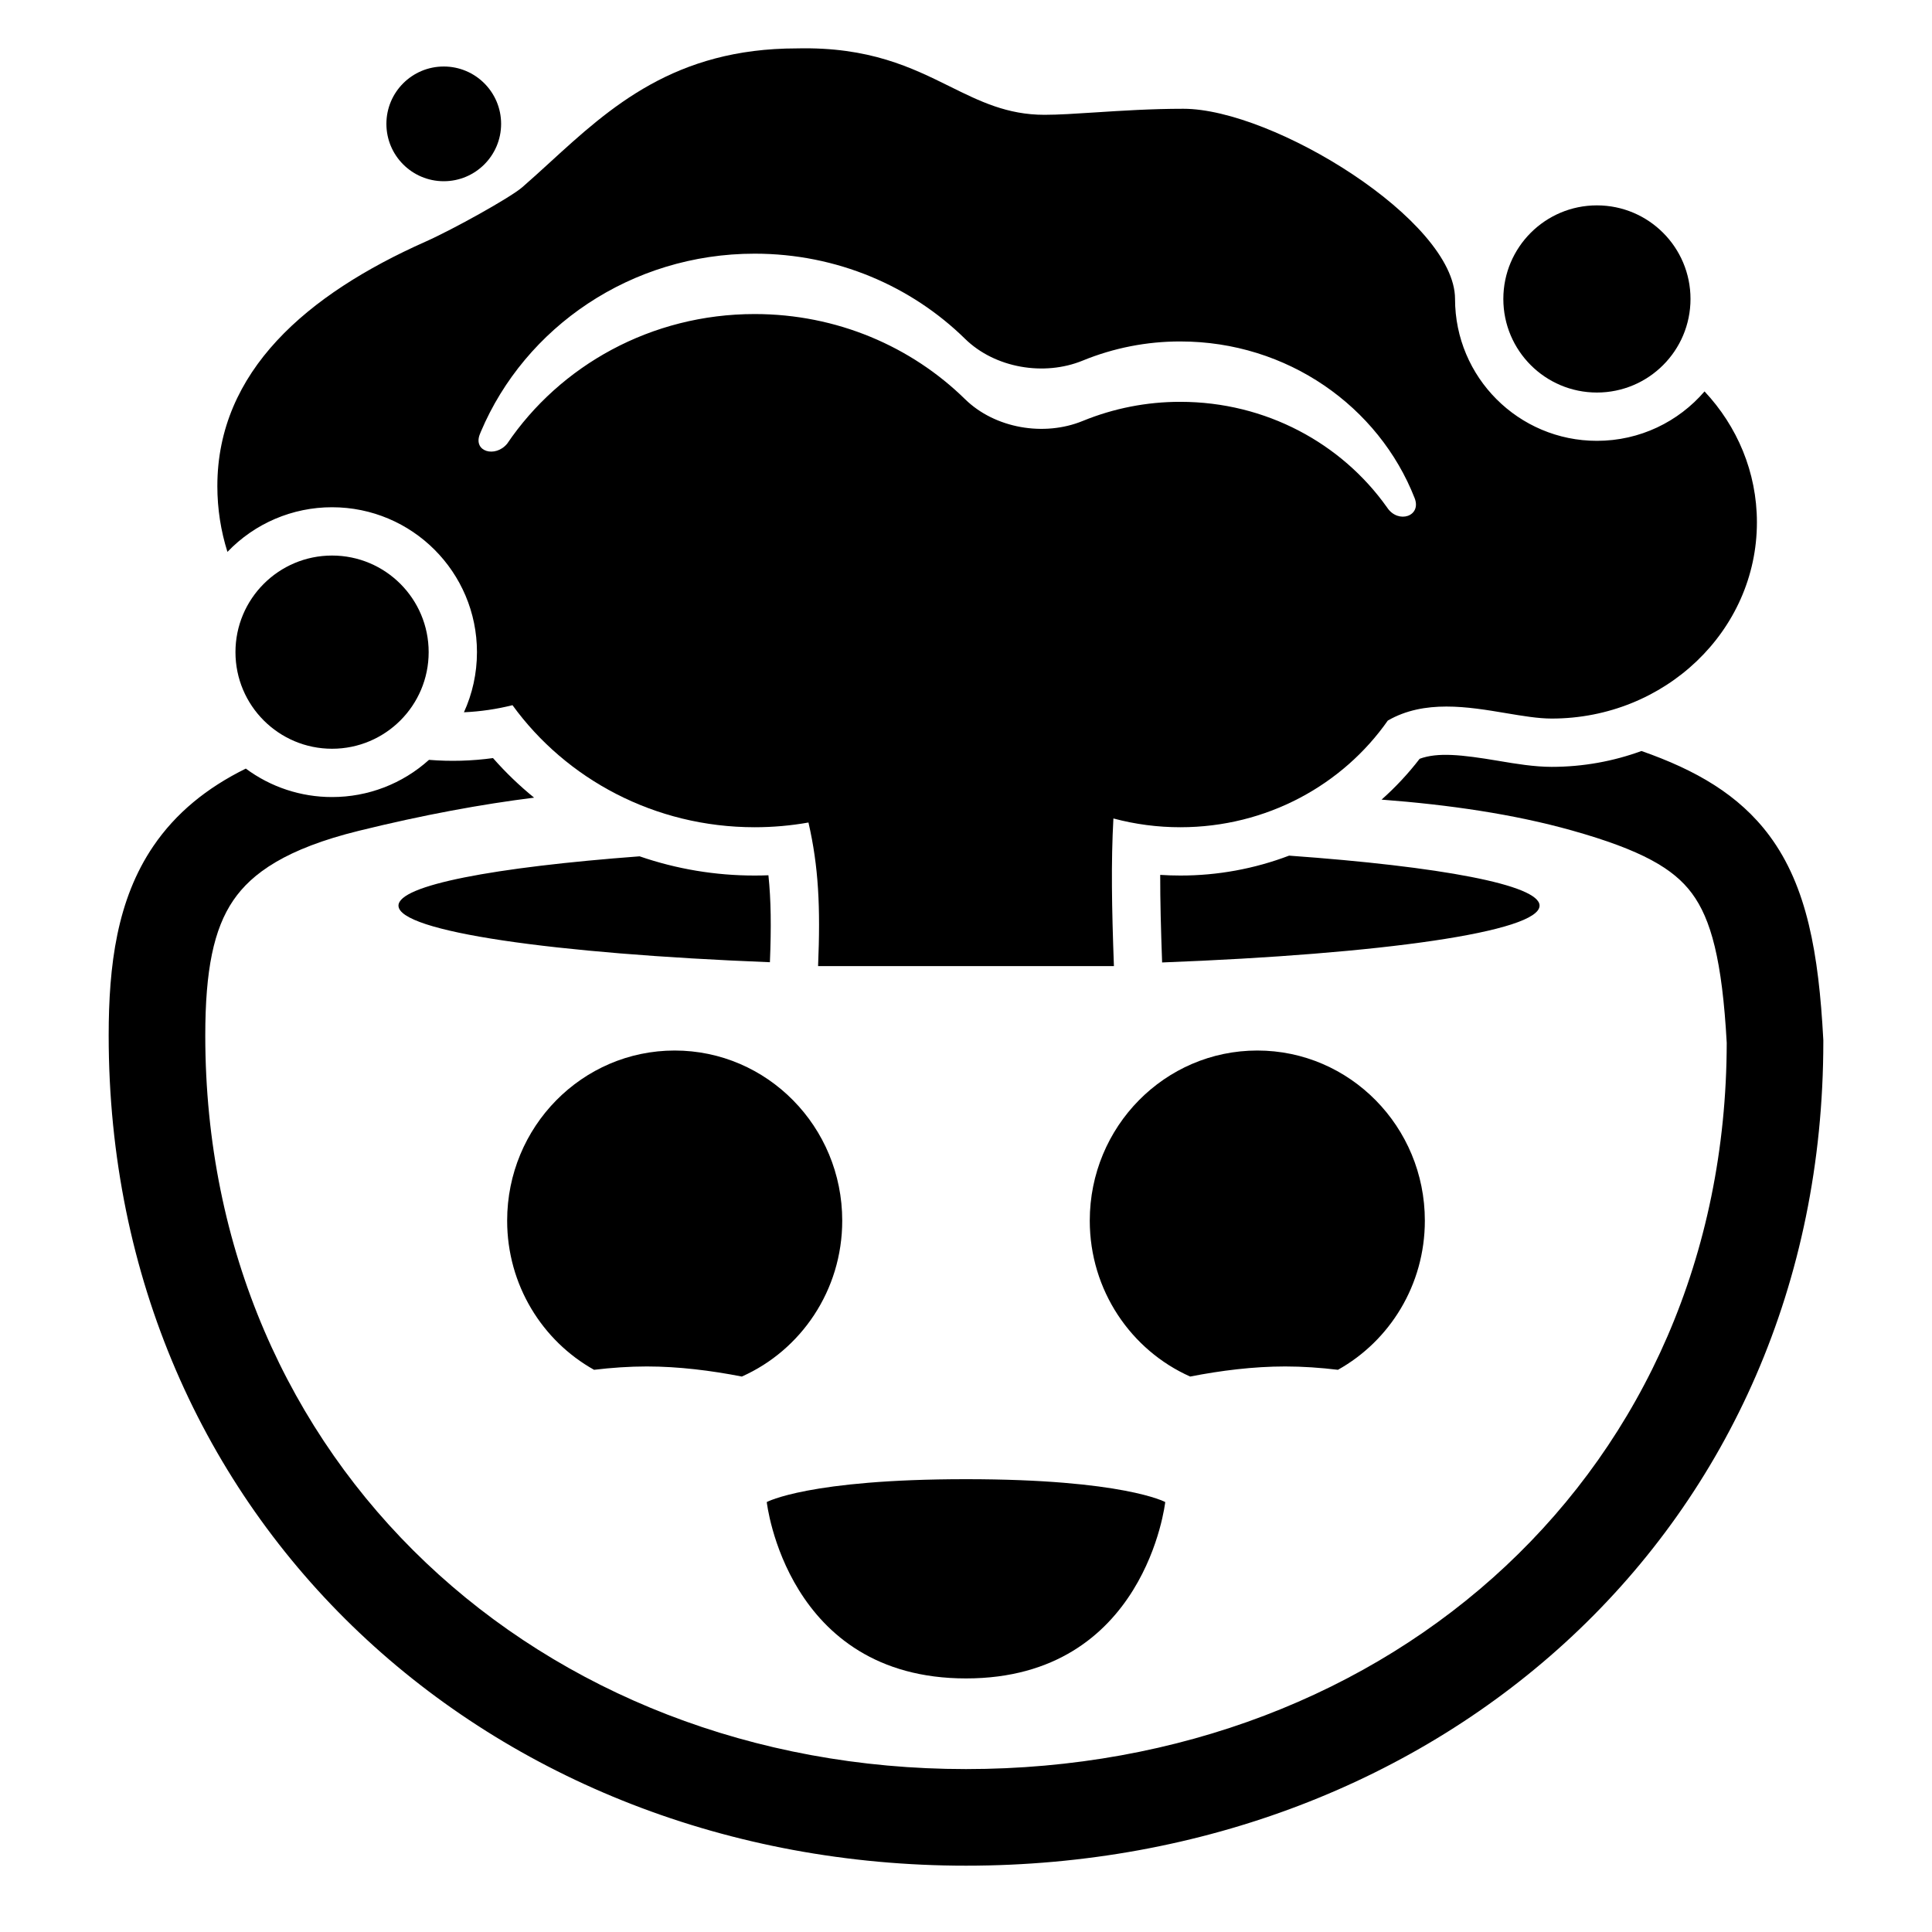
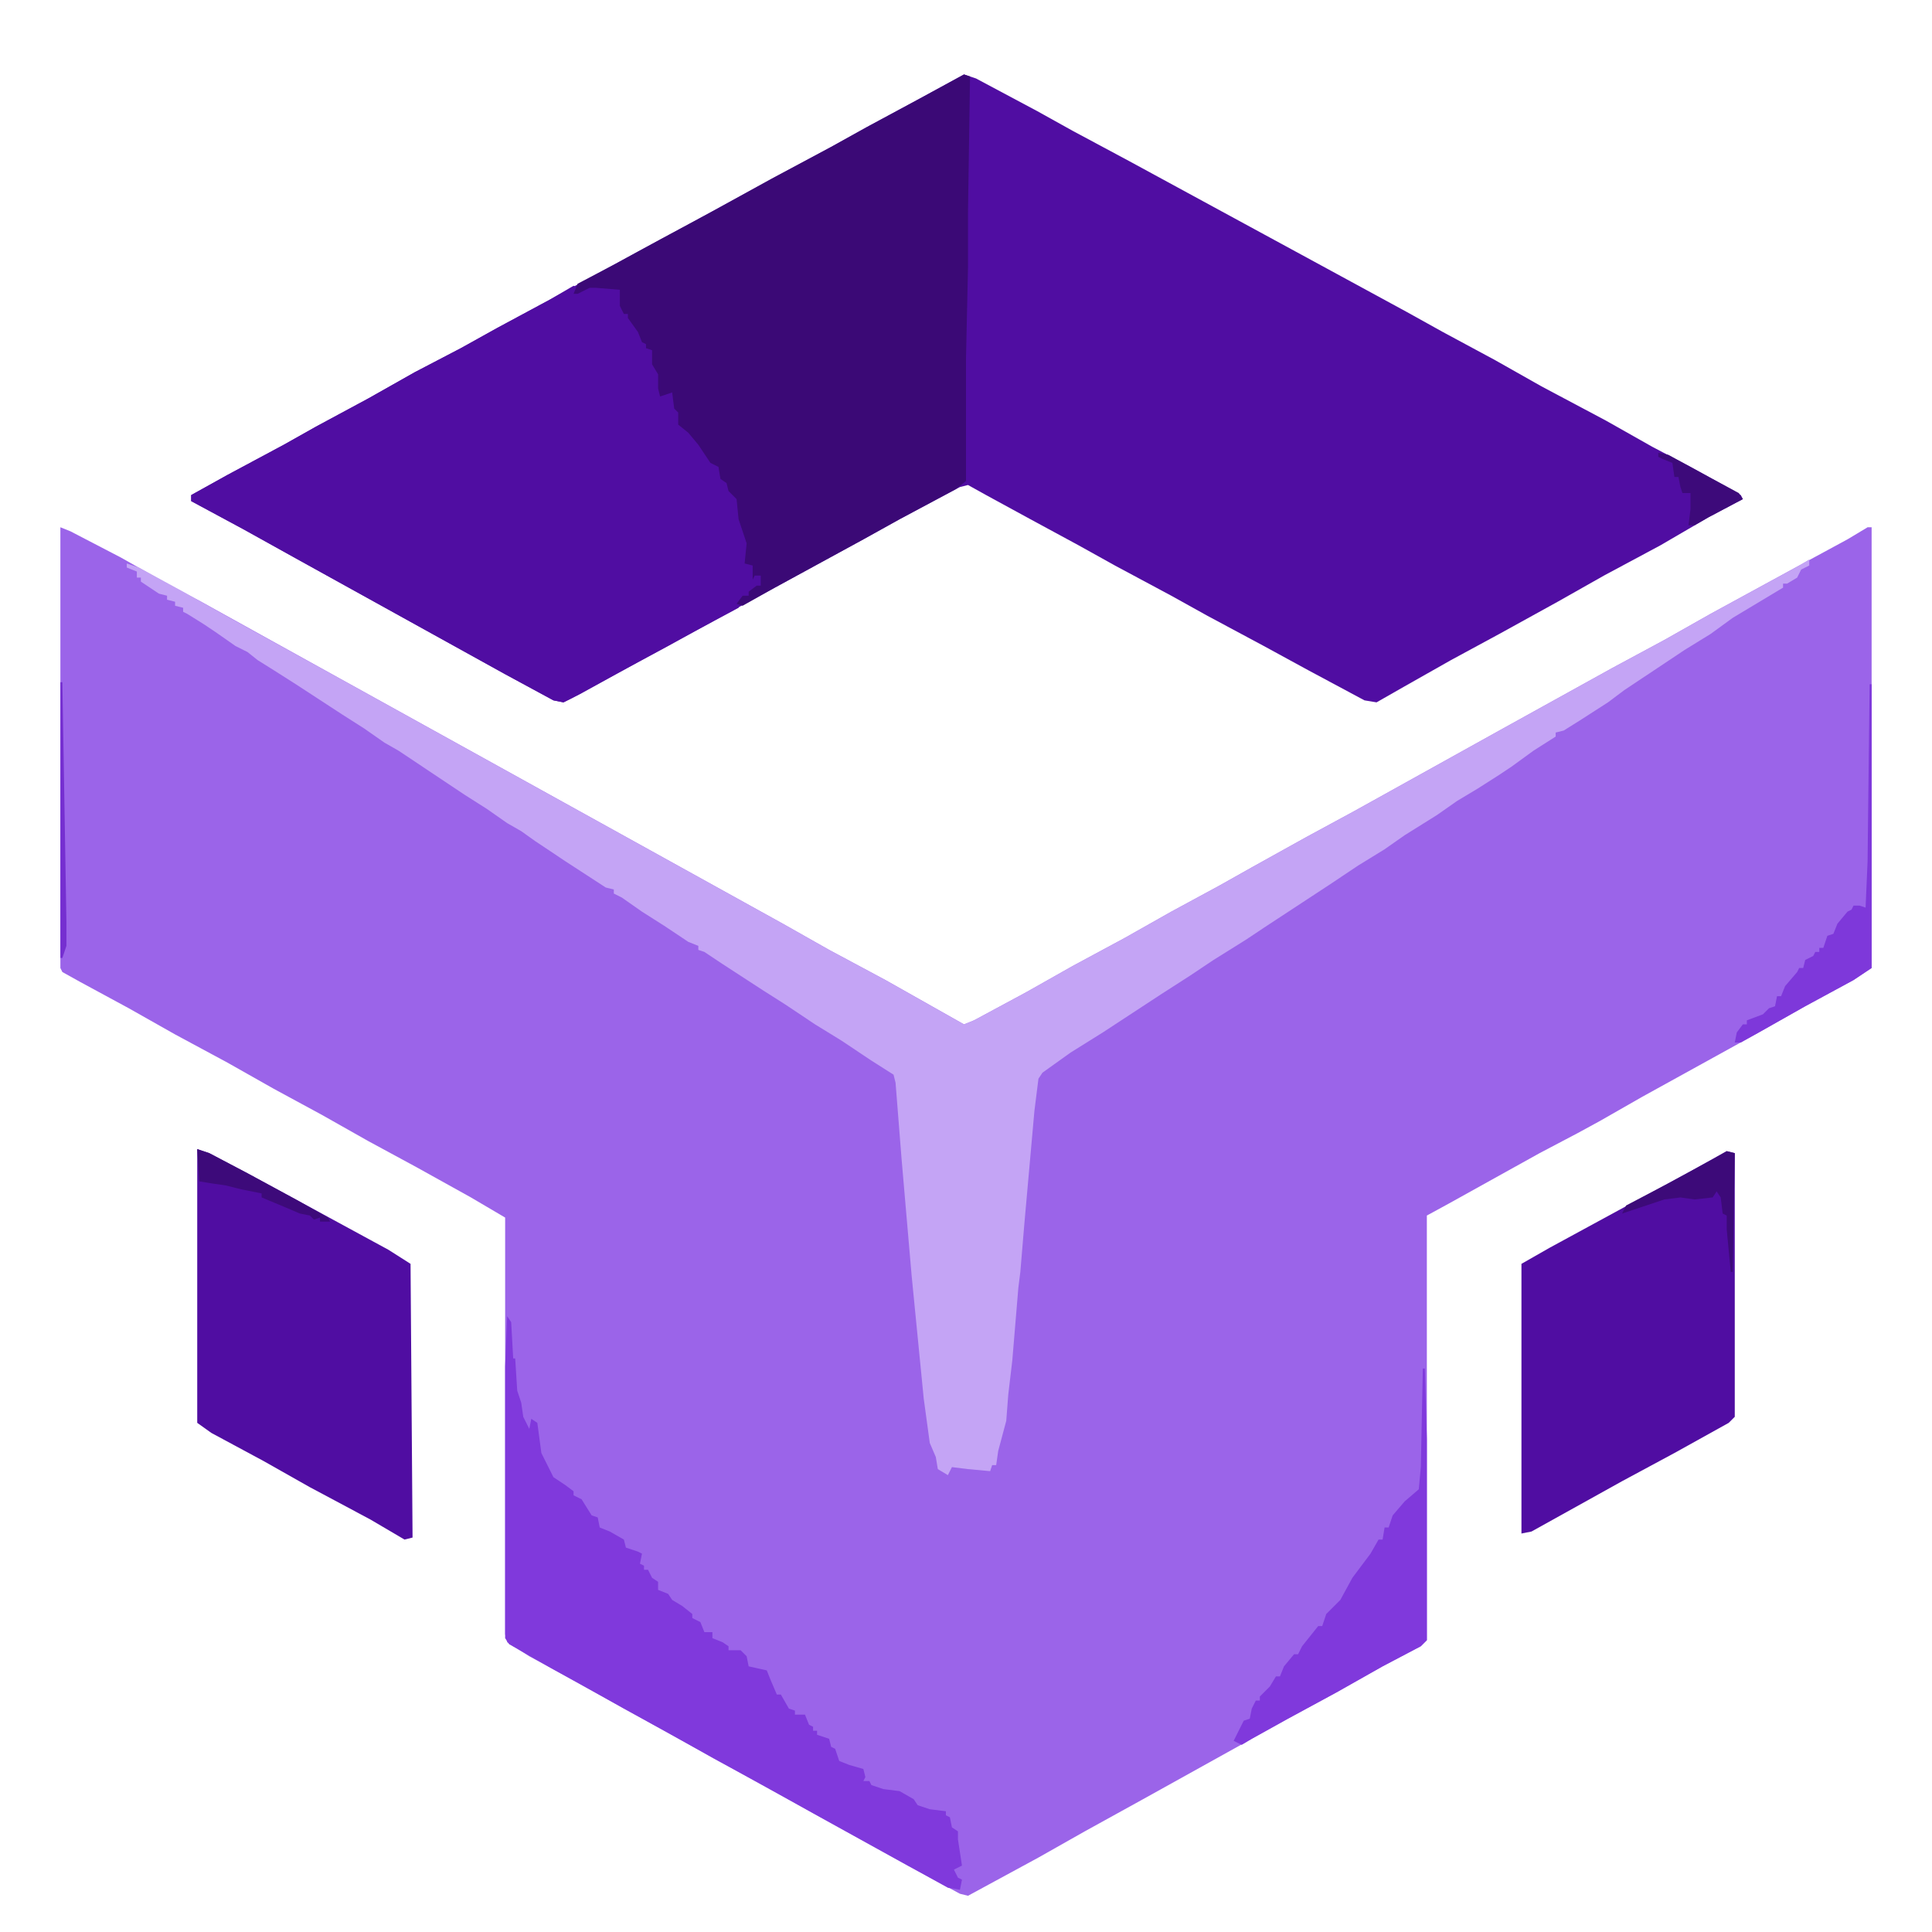
- <svg xmlns="http://www.w3.org/2000/svg" fill="currentColor" fill-rule="evenodd" viewBox="0 0 320 320">
-   <path d="M25.401 140.14c3.71-5.453 8.81-9.628 15.313-12.838A23.89 23.89 0 0055 132.015a23.91 23.91 0 0016.053-6.159 48.924 48.924 0 0010.603-.294 56.54 56.54 0 006.809 6.555c-8.655 1.087-18.202 2.821-29.05 5.494-11.996 2.956-17.707 7.005-20.785 11.53-3.227 4.743-4.63 11.518-4.63 22.374 0 70.838 55.45 121.5 126 121.5 70.564 0 125.889-49.642 126-120.286-.751-13.724-2.613-20.518-5.764-24.763-3.023-4.073-8.262-7.153-19.898-10.42-9.615-2.7-20.317-4.252-31.506-5.103a48.977 48.977 0 006.306-6.763c2.995-1.106 6.948-.684 12.998.332l.321.054c2.498.421 5.641.95 8.543.95 5.214 0 10.234-.927 14.879-2.626 8.925 3.124 16.138 7.213 21.205 14.041 6.227 8.389 8.147 19.524 8.905 33.656l.011.214v.214c0 80.552-63.518 136.5-142 136.5-78.567 0-142-57.028-142-137.5 0-11.644 1.368-22.506 7.401-31.375z" />
-   <path d="M195.5 145.016a50.53 50.53 0 0018.014-3.295C238.551 143.519 255 146.556 255 150c0 4.335-26.066 8.026-62.517 9.413-.201-5.525-.323-10.211-.316-14.505 1.102.071 2.214.108 3.333.108zM125 145.016a58.278 58.278 0 01-19.063-3.182C81.773 143.646 66 146.628 66 150c0 4.295 25.591 7.958 61.52 9.374.238-5.823.186-10.311-.246-14.402a59.24 59.24 0 01-2.274.044zM122.87 228c9.79-4.353 16.63-14.277 16.63-25.823 0-15.562-12.424-28.177-27.75-28.177S84 186.615 84 202.177c0 10.646 5.815 19.913 14.396 24.705 2.902-.349 5.839-.554 8.729-.554 5.259 0 10.673.678 15.745 1.672zM236 202.177c0 10.646-5.815 19.913-14.396 24.705-2.902-.349-5.839-.554-8.729-.554-5.259 0-10.673.678-15.745 1.672-9.79-4.353-16.63-14.277-16.63-25.823 0-15.562 12.424-28.177 27.75-28.177S236 186.615 236 202.177zM127 248.787S133.923 245 160 245c26.077 0 33 3.787 33 3.787S189.769 278 160 278s-33-29.213-33-29.213z" />
-   <path clip-rule="evenodd" d="M173 19.016c-6.188 0-10.711-2.238-15.68-4.697-6.295-3.114-13.305-6.583-25.32-6.303-20.261 0-30.93 9.751-40.896 18.86-1.54 1.408-3.064 2.8-4.604 4.14-1.958 1.702-11.5 7-16 9-19.683 8.748-34.5 21.5-34.5 40.5 0 3.789.584 7.447 1.672 10.895A23.93 23.93 0 0155 84.016c13.255 0 24 10.745 24 24 0 3.552-.772 6.925-2.157 9.959a40.472 40.472 0 008.042-1.174c8.866 12.225 23.528 20.215 40.115 20.215 3.041 0 6.018-.269 8.906-.783 1.675 7.287 2.007 14.011 1.594 23.782h49c-.359-9.741-.486-17.161-.085-24.451a42.76 42.76 0 0011.085 1.452c14.294 0 26.9-7.006 34.364-17.668 6.059-3.498 13.291-2.284 19.597-1.225 2.746.461 5.317.893 7.539.893 18.778 0 34-14.551 34-32.5 0-8.333-3.281-15.934-8.675-21.686-4.31 5.012-10.697 8.186-17.825 8.186-12.979 0-23.5-10.522-23.5-23.5 0-12.98-30.137-31.5-45-31.5-5.31 0-10.313.325-14.617.604-3.249.21-6.099.396-8.383.396zM234.307 82.5c1.181 3.012-2.694 4.293-4.517 1.62l-.021-.03-.032-.047-.031-.043c-7.483-10.536-20.012-17.444-34.206-17.444a42.498 42.498 0 00-16.163 3.166c-6.41 2.63-14.55 1.24-19.499-3.61-8.882-8.704-21.21-14.096-34.838-14.096-17.152 0-32.245 8.542-41 21.478-1.966 2.365-5.65 1.323-4.535-1.543.06-.155.12-.305.182-.451C86.968 54.2 104.516 42.016 125 42.016c13.628 0 25.956 5.392 34.838 14.097 4.949 4.85 13.089 6.24 19.499 3.609a42.498 42.498 0 0116.163-3.166c17.73 0 32.863 10.778 38.807 25.944z" />
-   <path d="M83 20.516a9.5 9.5 0 11-19 0 9.5 9.5 0 0119 0zM264.5 65.016c8.56 0 15.5-6.94 15.5-15.5 0-8.56-6.94-15.5-15.5-15.5-8.56 0-15.5 6.94-15.5 15.5 0 8.56 6.94 15.5 15.5 15.5zM55 124.016c8.837 0 16-7.164 16-16 0-8.837-7.163-16-16-16s-16 7.163-16 16c0 8.836 7.163 16 16 16z" />
+ <svg xmlns="http://www.w3.org/2000/svg" width="320px" height="320px" viewBox="0 0 320 320" version="1.1">
+   <g id="surface1">
+     <path style=" stroke:none;fill-rule:nonzero;fill:rgb(60.784%,39.216%,91.373%);fill-opacity:1;" d="M 10 87.332 L 11.668 88 L 20 92.332 L 27.668 96.668 L 33.332 99.668 L 58 113.332 L 129.668 153 L 137.332 157.332 L 146.668 162.332 L 159.668 169.668 L 161.332 169 L 170 164.332 L 177.668 160 L 186.332 155.332 L 194 151 L 202 146.668 L 207.332 143.668 L 216.332 138.668 L 224.332 134.332 L 248.332 121 L 267 110.668 L 275.668 106 L 283.332 101.668 L 298 93.668 L 306 89.332 L 309.332 87.332 L 310 87.332 L 310 160.332 L 307 162.332 L 299 166.668 L 291.332 171 L 272 181.668 L 265 185.668 L 261.332 187.668 L 255 191 L 240 199.332 L 236.332 201.332 L 236.332 271.668 L 235.332 272.668 L 229 276 L 221.332 280.332 L 213.332 284.668 L 189.332 298 L 179.668 303.332 L 172 307.668 L 160.332 314 L 159 313.668 L 150.332 309 L 134.668 300.332 L 127 296 L 118.332 291.332 L 110.668 287 L 103.332 283 L 95.668 278.668 L 87.668 274.332 L 84 272 L 83.668 270.668 L 83.668 201.668 L 78 198.332 L 69 193.332 L 61 189 L 53.332 184.668 L 45.332 180.332 L 37.668 176 L 29 171.332 L 21.332 167 L 13.332 162.668 L 10.332 161 L 10 160.332 Z M 10 87.332 " />
+     <path style=" stroke:none;fill-rule:nonzero;fill:rgb(31.373%,5.098%,63.529%);fill-opacity:1;" d="M 159.668 12.332 L 161.668 13 L 171.668 18.332 L 177.668 21.668 L 187 26.668 L 202.332 35 L 217.668 43.332 L 233 51.668 L 239 55 L 247.668 59.668 L 255.332 64 L 266 69.668 L 273.668 74 L 280 77.332 L 286.668 81 L 288.332 82 L 288.668 82.668 L 283 85.668 L 275 90.332 L 265.668 95.332 L 258 99.668 L 248.332 105 L 240.332 109.332 L 232.668 113.668 L 228 116.332 L 226 116 L 216.668 111 L 209.332 107 L 200 102 L 194 98.668 L 184.668 93.668 L 178.668 90.332 L 170.668 86 L 163.332 82 L 160.332 80.332 L 159 80.668 L 149 86 L 143 89.332 L 128.332 97.332 L 120.332 101.668 L 110.668 107 L 102 111.668 L 94.668 115.668 L 93.332 116.332 L 91.668 116 L 83.668 111.668 L 49.332 92.668 L 40.332 87.668 L 31.668 83 L 31.668 82 L 37.668 78.668 L 47 73.668 L 52.332 70.668 L 61 66 L 68.668 61.668 L 76.332 57.668 L 82.332 54.332 L 91 49.668 L 105.668 41.668 L 114.332 37 L 129 29 L 137.668 24.332 L 143.668 21 L 152.332 16.332 Z M 159.668 12.332 " />
+     <path style=" stroke:none;fill-rule:nonzero;fill:rgb(31.373%,5.098%,63.529%);fill-opacity:1;" d="M 98 47 L 101 47.668 L 102.668 47.668 L 103 49 L 102.668 50 L 103.332 50.332 L 103.332 52 L 104 52 L 106.668 56 L 107.332 57.668 L 108 58 L 108.332 60.332 L 109.332 62 L 109.332 65.332 L 111.332 65 L 112.332 68 L 112.668 69.668 L 113.332 71 L 115 72.668 L 117 75 L 118.332 77 L 119 77.332 L 119.668 79.332 L 120.668 80 L 121.332 81.668 L 122.332 82.668 L 123 87 L 124 90 L 123.668 93.332 L 125 93.332 L 125 95.332 L 126 95.332 L 126.332 97.332 L 125 97.668 L 124 98 L 124 98.668 L 123 99 L 122.332 100.668 L 113 105.668 L 105.668 109.668 L 96 115 L 93.332 116.332 L 91.668 116 L 83.668 111.668 L 49.332 92.668 L 40.332 87.668 L 31.668 83 L 31.668 82 L 37.668 78.668 L 47 73.668 L 52.332 70.668 L 61 66 L 68.668 61.668 L 76.332 57.668 L 82.332 54.332 L 91 49.668 L 95 47.332 L 95.668 47.668 L 95 48.668 L 97.668 47.332 Z M 98 47 " />
+     <path style=" stroke:none;fill-rule:nonzero;fill:rgb(76.863%,64.314%,96.078%);fill-opacity:1;" d="M 299.668 92.668 L 299.668 93.668 L 298.332 94.332 L 297.668 95.668 L 296 96.668 L 295.332 96.668 L 295.332 97.332 L 287 102.332 L 283.332 105 L 279 107.668 L 269 114.332 L 266.332 116.332 L 261.668 119.332 L 259 121 L 257.668 121.332 L 257.668 122 L 254 124.332 L 250.332 127 L 248.332 128.332 L 244.668 130.668 L 241.332 132.668 L 238 135 L 232.668 138.332 L 229.332 140.668 L 225 143.332 L 220 146.668 L 209.332 153.668 L 206.332 155.668 L 201 159 L 197 161.668 L 192.332 164.668 L 182.668 171 L 177.332 174.332 L 172.668 177.668 L 172 178.668 L 171.332 184 L 169.668 202.668 L 169 210.668 L 168.668 213.332 L 167.668 225.332 L 167 231 L 166.668 235.332 L 165.332 240.332 L 165 242.668 L 164.332 242.668 L 164 243.668 L 160.332 243.332 L 157.668 243 L 157 244.332 L 155.332 243.332 L 155 241.332 L 154 239 L 153 231.668 L 151 211.332 L 149.332 192 L 148.332 179.332 L 148 178 L 144.332 175.668 L 139.332 172.332 L 135 169.668 L 130 166.332 L 126.332 164 L 119.668 159.668 L 116.668 157.668 L 115.668 157.332 L 115.668 156.668 L 114 156 L 110 153.332 L 106.332 151 L 103 148.668 L 101.668 148 L 101.668 147.332 L 100.332 147 L 93.668 142.668 L 88.668 139.332 L 86.332 137.668 L 84 136.332 L 80.668 134 L 77 131.668 L 66 124.332 L 63.668 123 L 60.332 120.668 L 56.668 118.332 L 49 113.332 L 45.332 111 L 42.668 109.332 L 41 108 L 39 107 L 35.668 104.668 L 33.668 103.332 L 31 101.668 L 30.332 101.332 L 30.332 100.668 L 29 100.332 L 29 99.668 L 27.668 99.332 L 27.668 98.668 L 26.332 98.332 L 23.332 96.332 L 23.332 95.668 L 22.668 95.668 L 22.668 94.668 L 21 94 L 21 93.332 L 23 94 L 30.332 98 L 38.668 102.668 L 58 113.332 L 129.668 153 L 137.332 157.332 L 146.668 162.332 L 159.668 169.668 L 161.332 169 L 170 164.332 L 177.668 160 L 186.332 155.332 L 194 151 L 202 146.668 L 207.332 143.668 L 216.332 138.668 L 224.332 134.332 L 248.332 121 L 267 110.668 L 275.668 106 L 283.332 101.668 L 298 93.668 Z M 299.668 92.668 " />
+     <path style=" stroke:none;fill-rule:nonzero;fill:rgb(23.137%,3.529%,46.275%);fill-opacity:1;" d="M 159.668 12.332 L 160.668 12.668 L 160.332 35 L 160.332 44.332 L 160 59.332 L 160 79.668 L 158.332 81 L 149 86 L 143 89.332 L 128.332 97.332 L 123 100.332 L 122 100 L 123 98.668 L 124 98.668 L 124 98 L 125.332 97 L 126 97 L 126 95.332 L 125 95.332 L 124.668 96 L 124.668 93.668 L 123.332 93.332 L 123.668 90 L 122.332 86 L 122 82.668 L 120.668 81.332 L 120.332 80 L 119.332 79.332 L 119 77.332 L 117.668 76.668 L 115.668 73.668 L 114 71.668 L 112.332 70.332 L 112.332 68.332 L 111.668 67.668 L 111.332 65 L 109.332 65.668 L 109 64.332 L 109 62 L 108 60.332 L 108 58 L 107 57.668 L 107 57 L 106.332 56.668 L 105.668 55 L 104 52.668 L 104 52 L 103.332 52 L 102.668 50.668 L 102.668 48 L 98.668 47.668 L 97.668 47.668 L 95.668 48.668 L 95 48.668 L 95.668 47 L 102 43.668 L 109.332 39.668 L 118 35 L 127.668 29.668 L 137.668 24.332 L 143.668 21 L 152.332 16.332 Z M 159.668 12.332 " />
+     <path style=" stroke:none;fill-rule:nonzero;fill:rgb(31.373%,5.098%,63.529%);fill-opacity:1;" d="M 32.668 190.332 L 34.668 191 L 41 194.332 L 49 198.668 L 64.332 207 L 68 209.332 L 68.332 254.668 L 67 255 L 61.332 251.668 L 51.332 246.332 L 43.668 242 L 35 237.332 L 32.668 235.668 Z M 32.668 190.332 " />
+     <path style=" stroke:none;fill-rule:nonzero;fill:rgb(31.373%,5.098%,63.529%);fill-opacity:1;" d="M 286 190.668 L 287.332 191 L 287.332 234.668 L 286.332 235.668 L 277.332 240.668 L 268.668 245.332 L 253.668 253.668 L 252 254 L 252 209.332 L 256.668 206.668 L 272 198.332 L 280 194 Z M 286 190.668 " />
+     <path style=" stroke:none;fill-rule:nonzero;fill:rgb(50.196%,22.353%,86.275%);fill-opacity:1;" d="M 84 218 L 84.668 219 L 85 225 L 85.332 225 L 85.668 230.332 L 86.332 232.332 L 86.668 234.668 L 87.668 236.668 L 88 235 L 89 235.668 L 89.668 240.668 L 91.668 244.668 L 93.668 246 L 95 247 L 95 247.668 L 96.332 248.332 L 98 251 L 99 251.332 L 99.332 253 L 101 253.668 L 103.332 255 L 103.668 256.332 L 105.668 257 L 106.332 257.332 L 106 259 L 106.668 259.332 L 106.668 260 L 107.332 260 L 108 261.332 L 109 262 L 109 263.332 L 110.668 264 L 111.332 265 L 113 266 L 114.668 267.332 L 114.668 268 L 116 268.668 L 116.668 270.332 L 118 270.332 L 118 271.332 L 119.668 272 L 120.668 272.668 L 120.668 273.332 L 122.668 273.332 L 123.668 274.332 L 124 276 L 127 276.668 L 127.668 278.332 L 128.668 280.668 L 129.332 280.668 L 130.668 283 L 131.668 283.332 L 131.668 284 L 133.332 284 L 134 285.668 L 134.668 286 L 134.668 286.668 L 135.332 286.668 L 135.332 287.332 L 137.332 288 L 137.668 289.332 L 138.332 289.668 L 139 291.668 L 140.668 292.332 L 143 293 L 143.332 294.332 L 143 295 L 144 295 L 144.332 295.668 L 146.332 296.332 L 149 296.668 L 151.332 298 L 152 299 L 154 299.668 L 156.668 300 L 156.668 300.668 L 157.332 301 L 157.668 302.668 L 158.668 303.332 L 158.668 304.668 L 159.332 309 L 158 309.668 L 158.668 311 L 159.332 311.332 L 159 313 L 157 312.668 L 119 291.668 L 91.332 276.332 L 84.332 272.332 L 83.668 271.332 L 83.668 226.332 Z M 84 218 " />
+     <path style=" stroke:none;fill-rule:nonzero;fill:rgb(50.196%,22.353%,86.275%);fill-opacity:1;" d="M 235.668 226.668 L 236 226.668 L 236.332 238.332 L 236.332 271.668 L 235.332 272.668 L 229 276 L 221.332 280.332 L 213.332 284.668 L 207.332 288 L 205.668 289 L 204.332 288.332 L 206 285 L 207 284.668 L 207.332 283 L 208 281.668 L 208.668 281.668 L 208.668 281 L 210.332 279.332 L 211.332 277.668 L 212 277.668 L 212.668 276 L 214.332 274 L 215 274 L 215.668 272.668 L 218.332 269.332 L 219 269.332 L 219.668 267.332 L 222 265 L 224 261.332 L 227 257.332 L 228.332 255 L 229 255 L 229.332 253 L 230 253 L 230.668 251 L 232.668 248.668 L 235 246.668 L 235.332 243 Z M 235.668 226.668 " />
+     <path style=" stroke:none;fill-rule:nonzero;fill:rgb(49.412%,21.961%,85.49%);fill-opacity:1;" d="M 309.668 113.332 L 310 113.332 L 310 160.332 L 307 162.332 L 299 166.668 L 291.332 171 L 288.332 172.668 L 287.332 172.668 L 287.668 171 L 288.668 169.668 L 289.332 169.668 L 289.332 169 L 292 168 L 293 167 L 294 166.668 L 294.332 165 L 295 165 L 295.668 163.332 L 297.668 161 L 298 160.332 L 298.668 160.332 L 299 159 L 300.332 158.332 L 300.668 157.668 L 301.332 157.668 L 301.332 157 L 302 157 L 302.668 155 L 303.668 154.668 L 304.332 153 L 306 151 L 306.668 150.668 L 307 150 L 308 150 L 309 150.332 L 309.332 142.668 Z M 309.668 113.332 " />
+     <path style=" stroke:none;fill-rule:nonzero;fill:rgb(23.922%,3.922%,47.451%);fill-opacity:1;" d="M 286 190.668 L 287.332 191 L 287 210.668 L 286.668 210.668 L 286 203.668 L 286 201.332 L 285.332 201 L 285 198.332 L 284.332 197.332 L 283.668 198.332 L 280.668 198.668 L 278.332 198.332 L 275.668 198.668 L 268.668 201 L 269.332 199.668 L 276.332 196 L 283.668 192 Z M 286 190.668 " />
+     <path style=" stroke:none;fill-rule:nonzero;fill:rgb(23.922%,3.922%,47.843%);fill-opacity:1;" d="M 274.668 75 L 276.332 75.332 L 283.668 79.332 L 288 81.668 L 288.668 82.668 L 283 85.668 L 280.668 87 L 279.668 87 L 280 84.332 L 280 81.668 L 278.668 81.668 L 278.332 80.668 L 278 79 L 277.332 79 L 277 76.668 L 275.332 76 L 274.668 75.668 Z M 274.668 75 " />
+     <path style=" stroke:none;fill-rule:nonzero;fill:rgb(23.922%,3.922%,47.843%);fill-opacity:1;" d="M 32.668 190.332 L 34.668 191 L 41 194.332 L 49 198.668 L 54.332 201.668 L 54.668 202.332 L 53 202.332 L 53 201.668 L 52 202 L 51.332 201.332 L 49.668 201 L 47.332 200 L 43.332 198.332 L 43.332 197.668 L 40 197 L 37.332 196.332 L 35 196 L 33 195.668 Z M 32.668 190.332 " />
+     <path style=" stroke:none;fill-rule:nonzero;fill:rgb(45.882%,18.431%,81.569%);fill-opacity:1;" d="M 10 113 L 10.332 113 L 11 152.668 L 11 156.668 L 10.332 158.668 L 10 158.668 Z M 10 113 " />
+   </g>
</svg>
